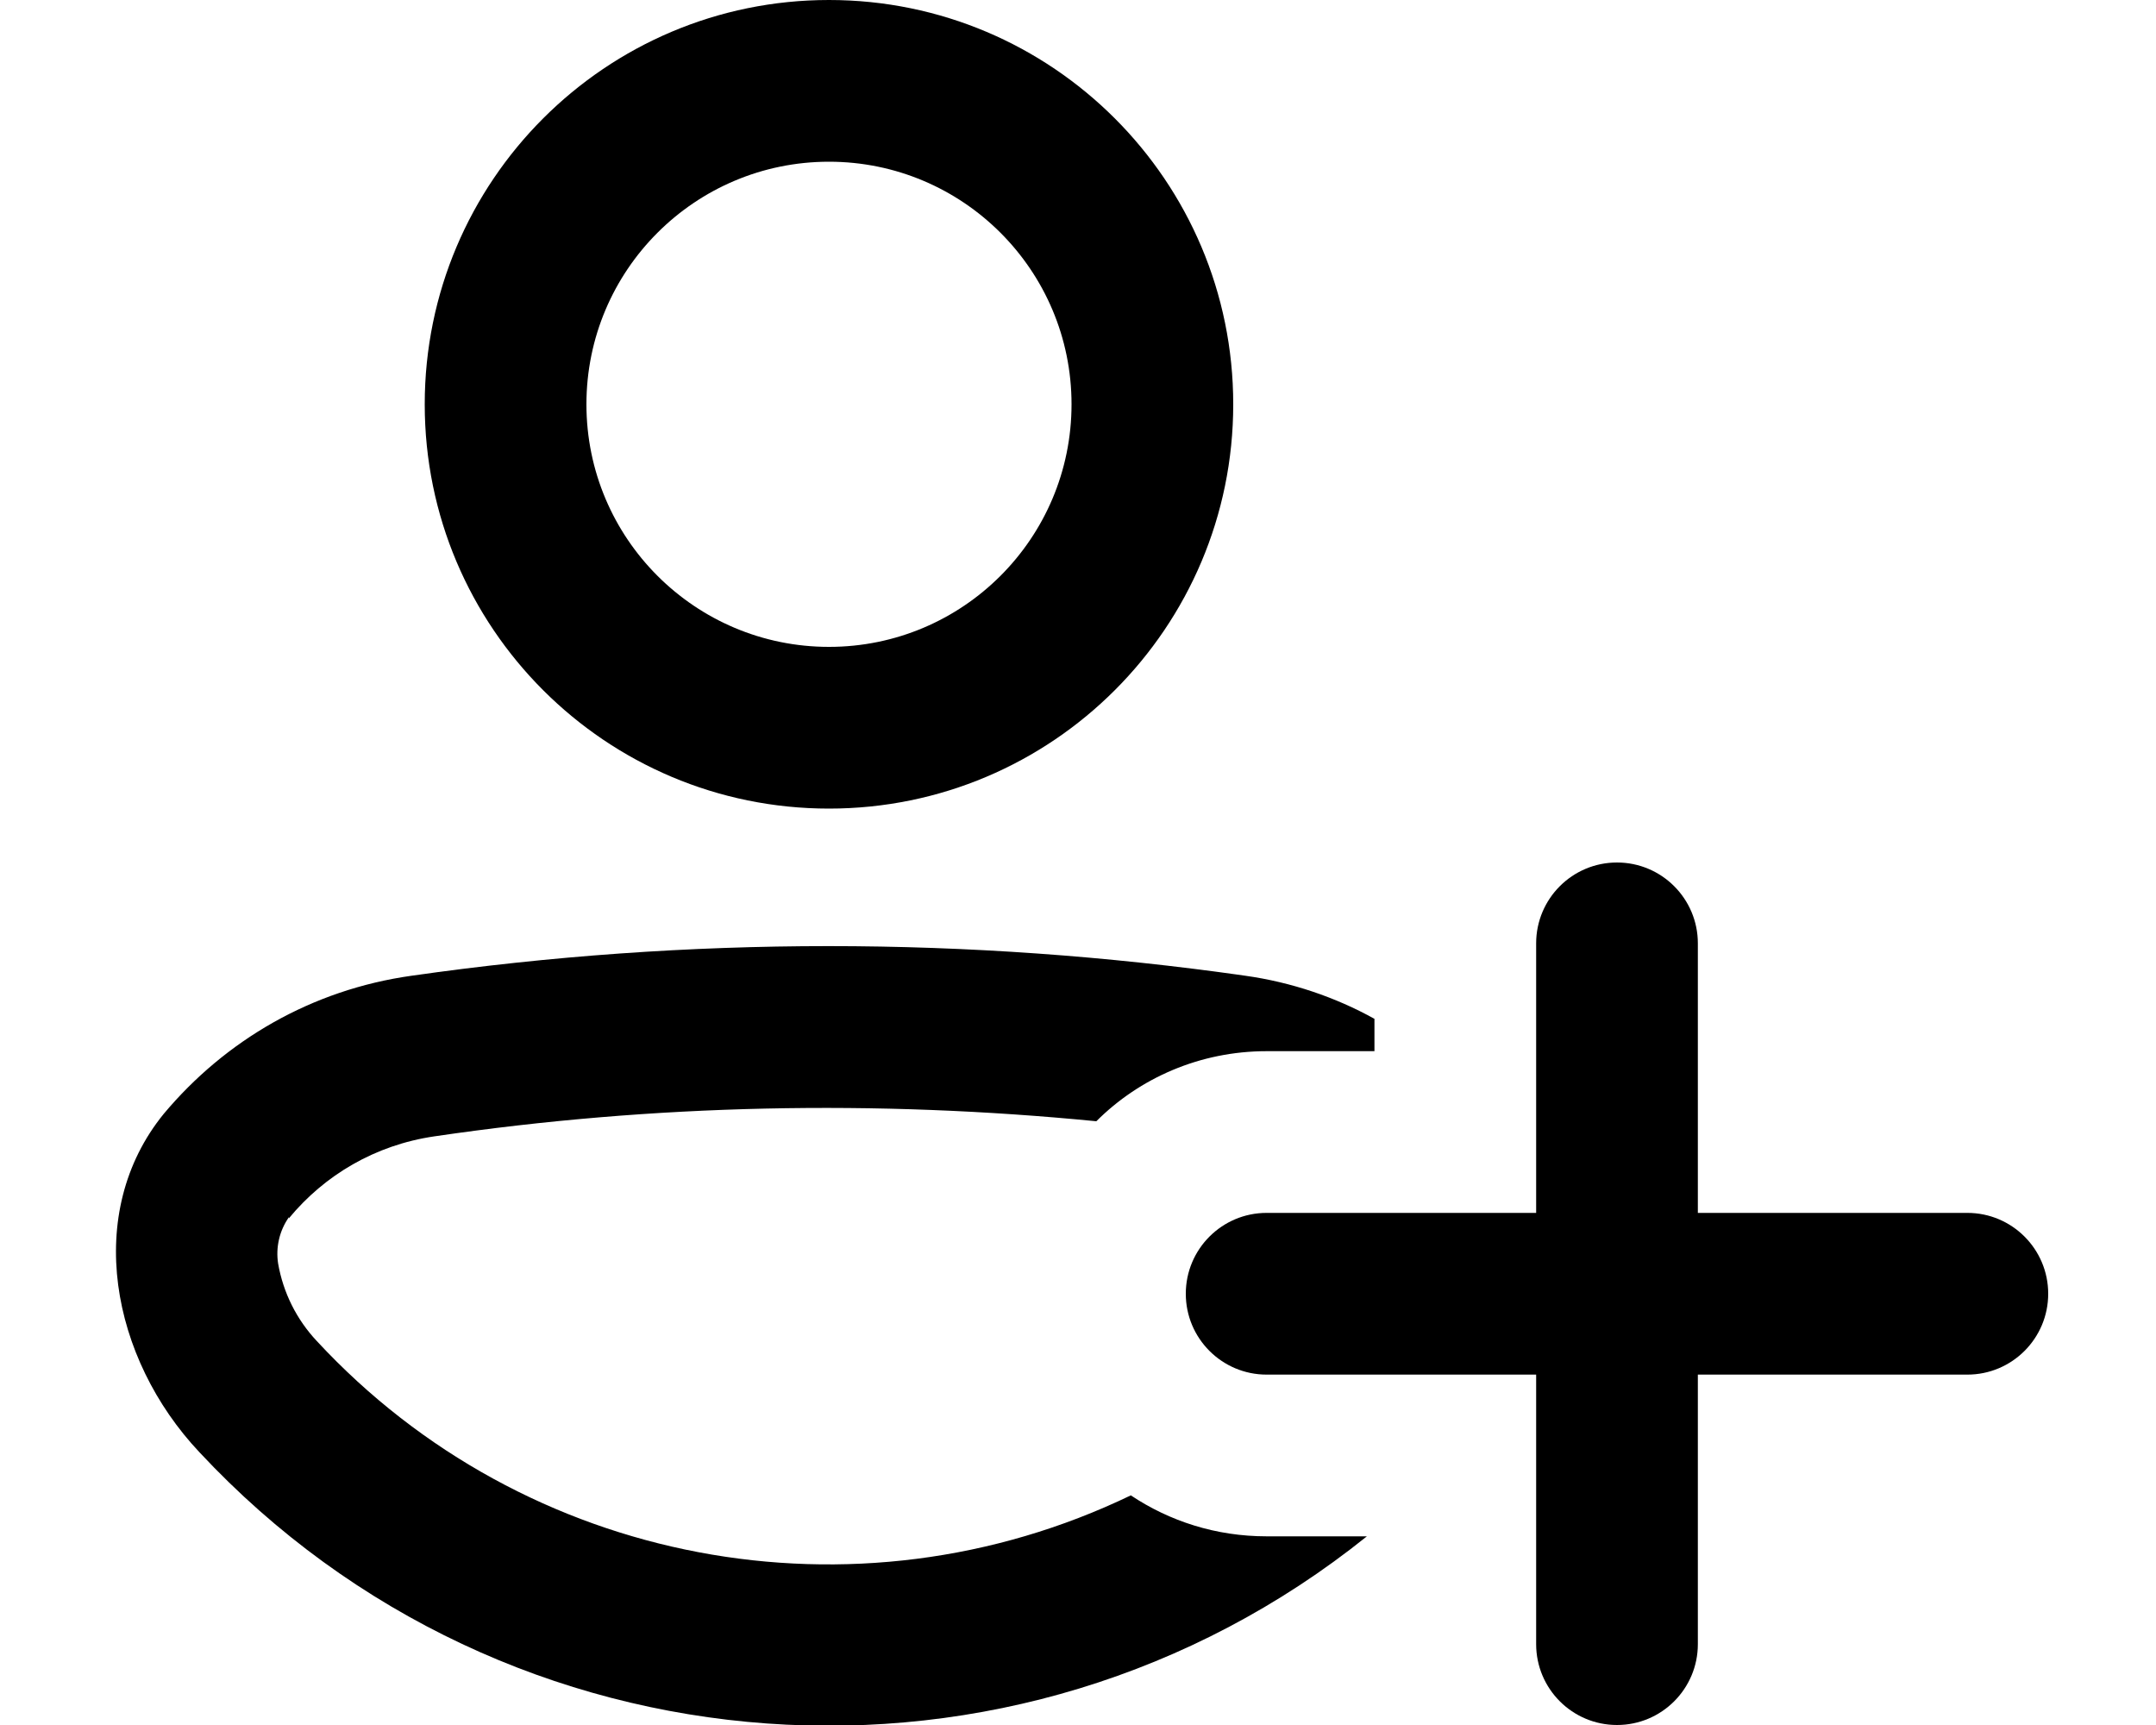
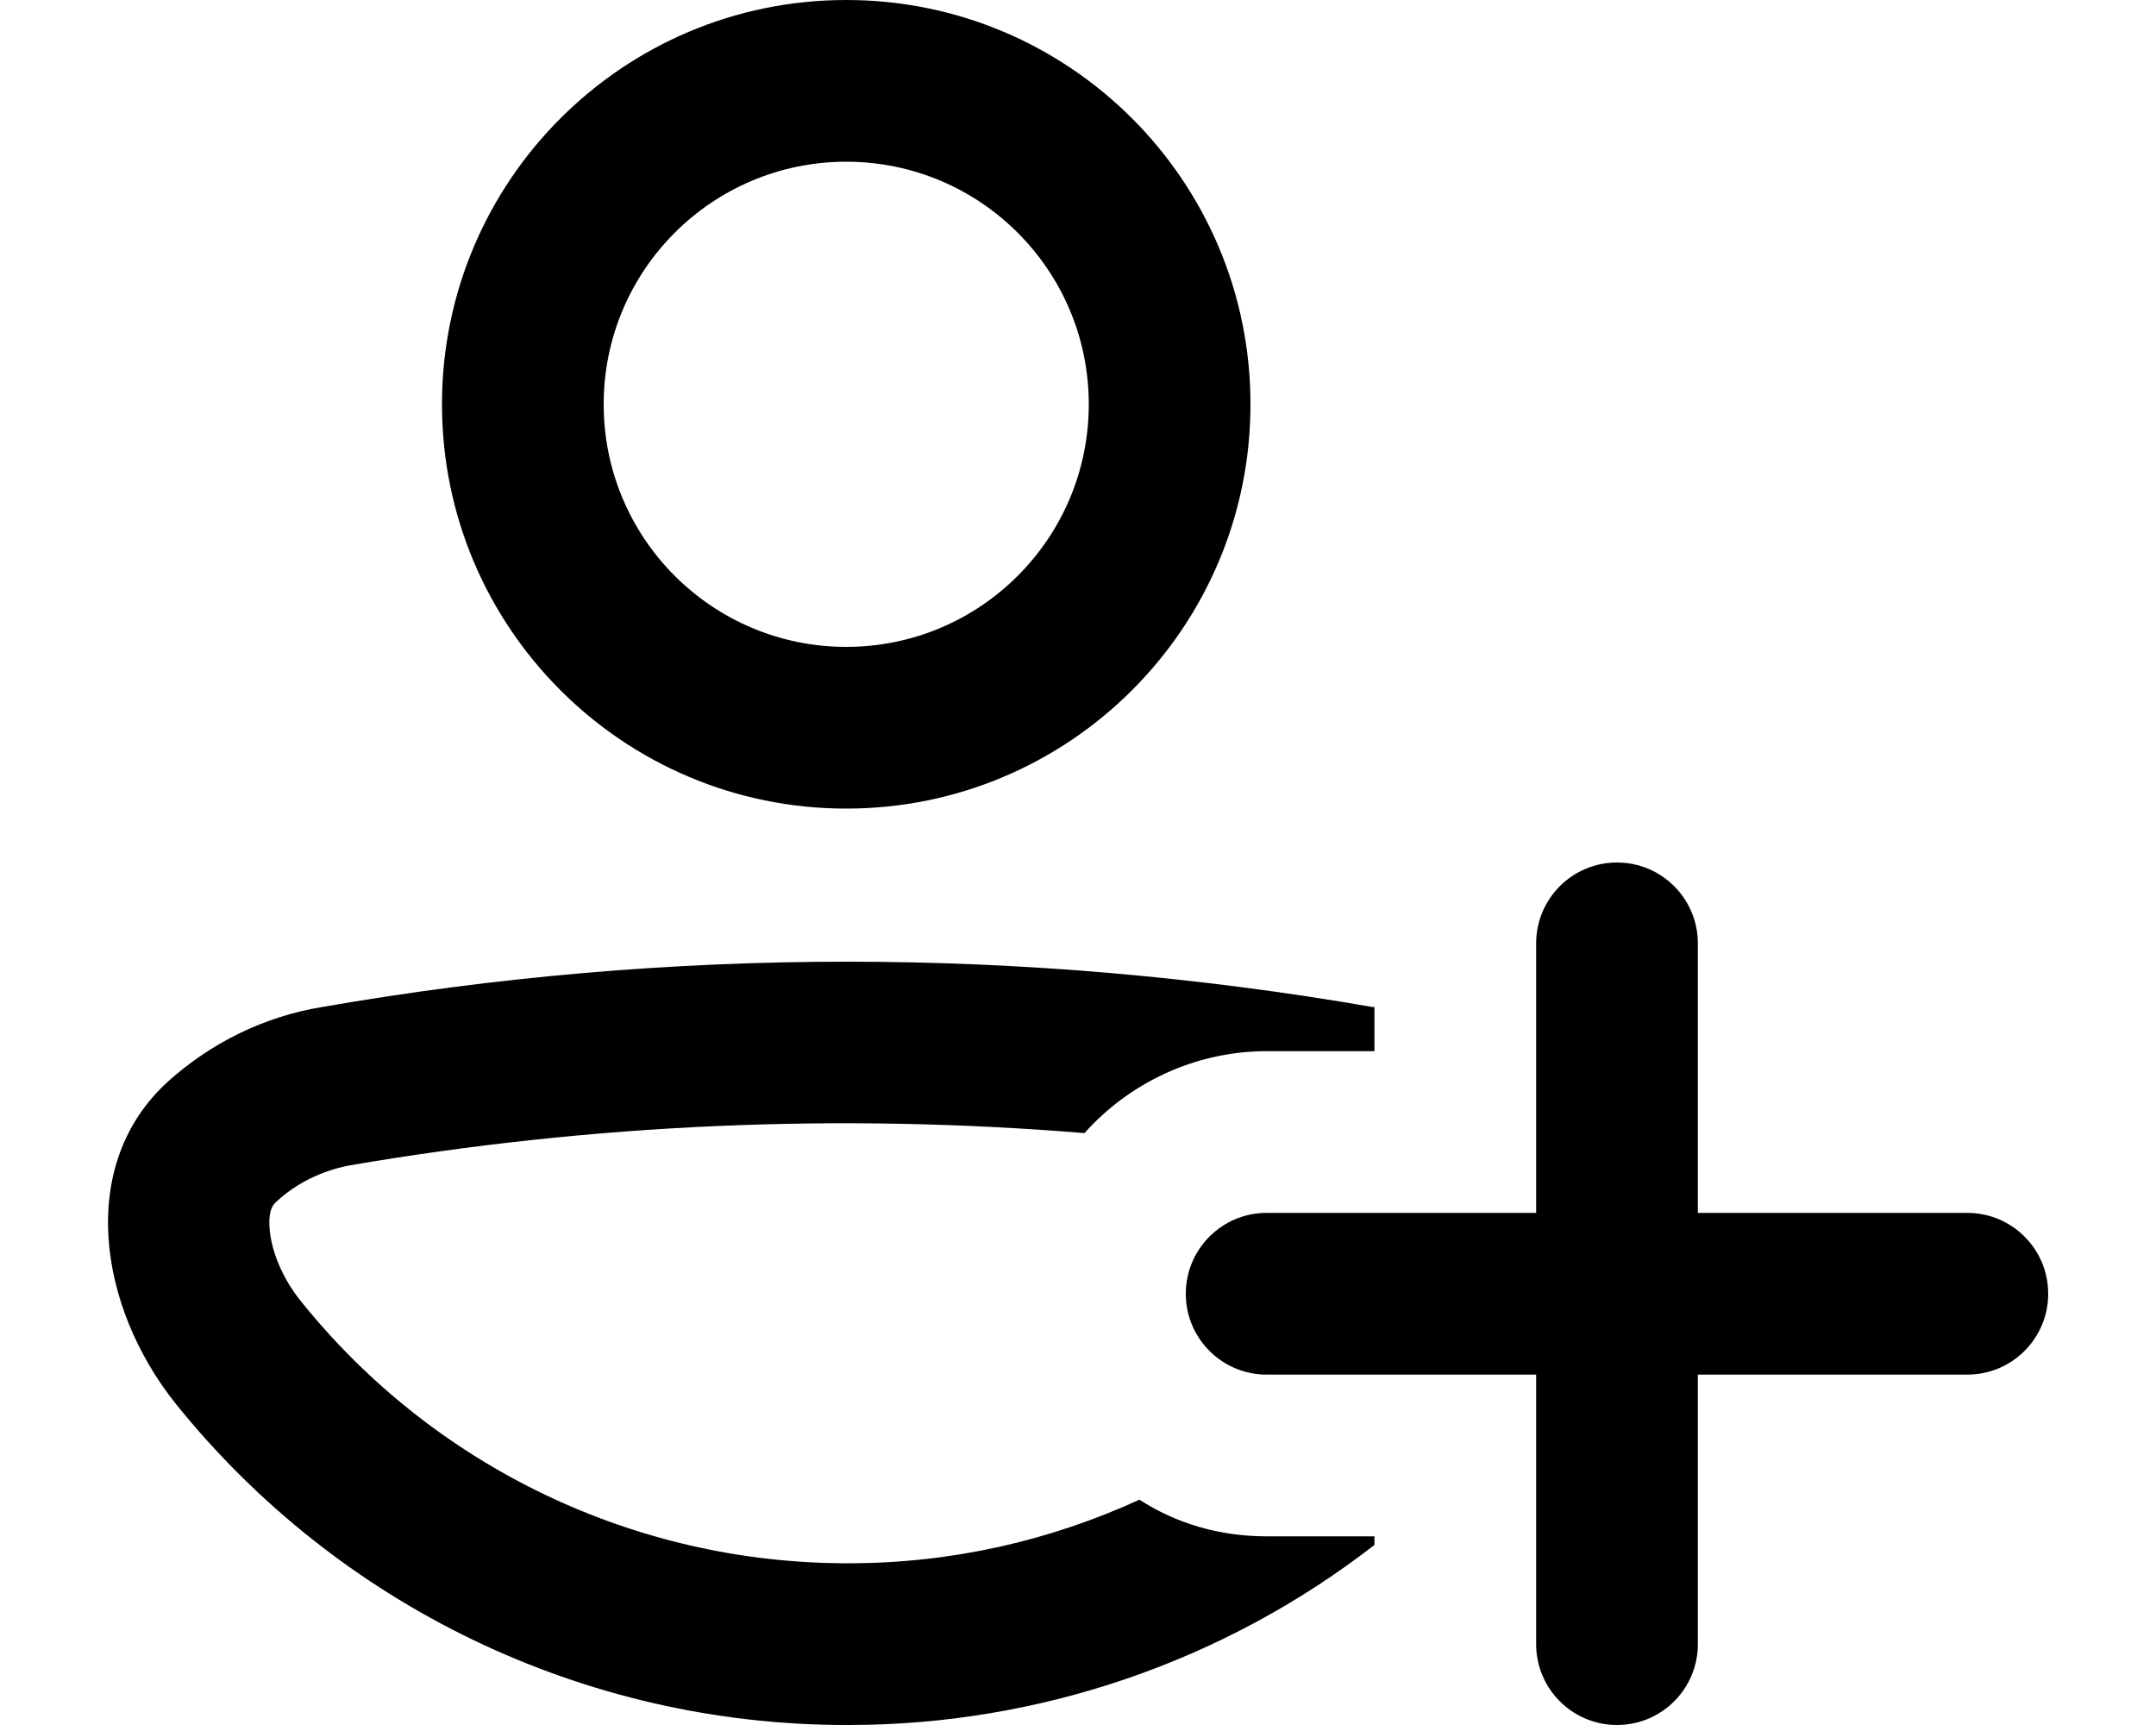
<svg xmlns="http://www.w3.org/2000/svg" viewBox="0 0 20 16" fill="currentColor">
-   <path fill-rule="evenodd" d="M11.44 3.75a3.75 3.75 0 1 1-7.5 0 3.75 3.75 0 0 1 7.5 0Zm-1.5 0a2.25 2.25 0 1 0-4.5 0 2.25 2.25 0 0 0 4.5 0Z" />
-   <path d="M2.68 11.3c.33-.4.8-.68 1.35-.76 2.04-.3 4.1-.34 6.14-.14.4-.4.96-.65 1.58-.65h1v-.3c-.36-.2-.77-.34-1.2-.4a27.35 27.35 0 0 0-7.73 0c-.93.13-1.73.6-2.3 1.28-.75.92-.49 2.27.33 3.14a7.98 7.98 0 0 0 10.83.78h-.93c-.47 0-.9-.14-1.26-.38a6.47 6.47 0 0 1-7.55-1.43 1.4 1.4 0 0 1-.36-.72.59.59 0 0 1 .1-.43Z" />
+   <path fill-rule="evenodd" d="M11.6 3.75a3.75 3.75 0 1 1-7.5 0 3.75 3.75 0 0 1 7.5 0Zm-1.5 0a2.25 2.25 0 1 0-4.5 0 2.25 2.25 0 0 0 4.5 0Z" />
+   <path d="M12.75 14.25v.08A7.96 7.96 0 0 1 7.88 16h-.04a7.98 7.98 0 0 1-6.21-2.98c-.72-.9-.92-2.22-.07-2.99.39-.35.88-.6 1.43-.69 3.22-.56 6.51-.56 9.74 0h.02v.41h-1c-.67 0-1.28.3-1.69.76a27.17 27.17 0 0 0-6.82.3c-.26.05-.5.17-.68.34-.02.02-.07.06-.06.23.01.2.11.47.3.7a6.5 6.5 0 0 0 5.04 2.42h.03c.96 0 1.87-.21 2.7-.59.34.22.74.34 1.18.34h1Z" />
  <path d="M15.75 8.75v2.5h2.5a.75.75 0 0 1 0 1.5h-2.5v2.5a.75.75 0 0 1-1.5 0v-2.5h-2.5a.75.75 0 0 1 0-1.5h2.5v-2.5a.75.75 0 0 1 1.5 0Z" />
</svg>
